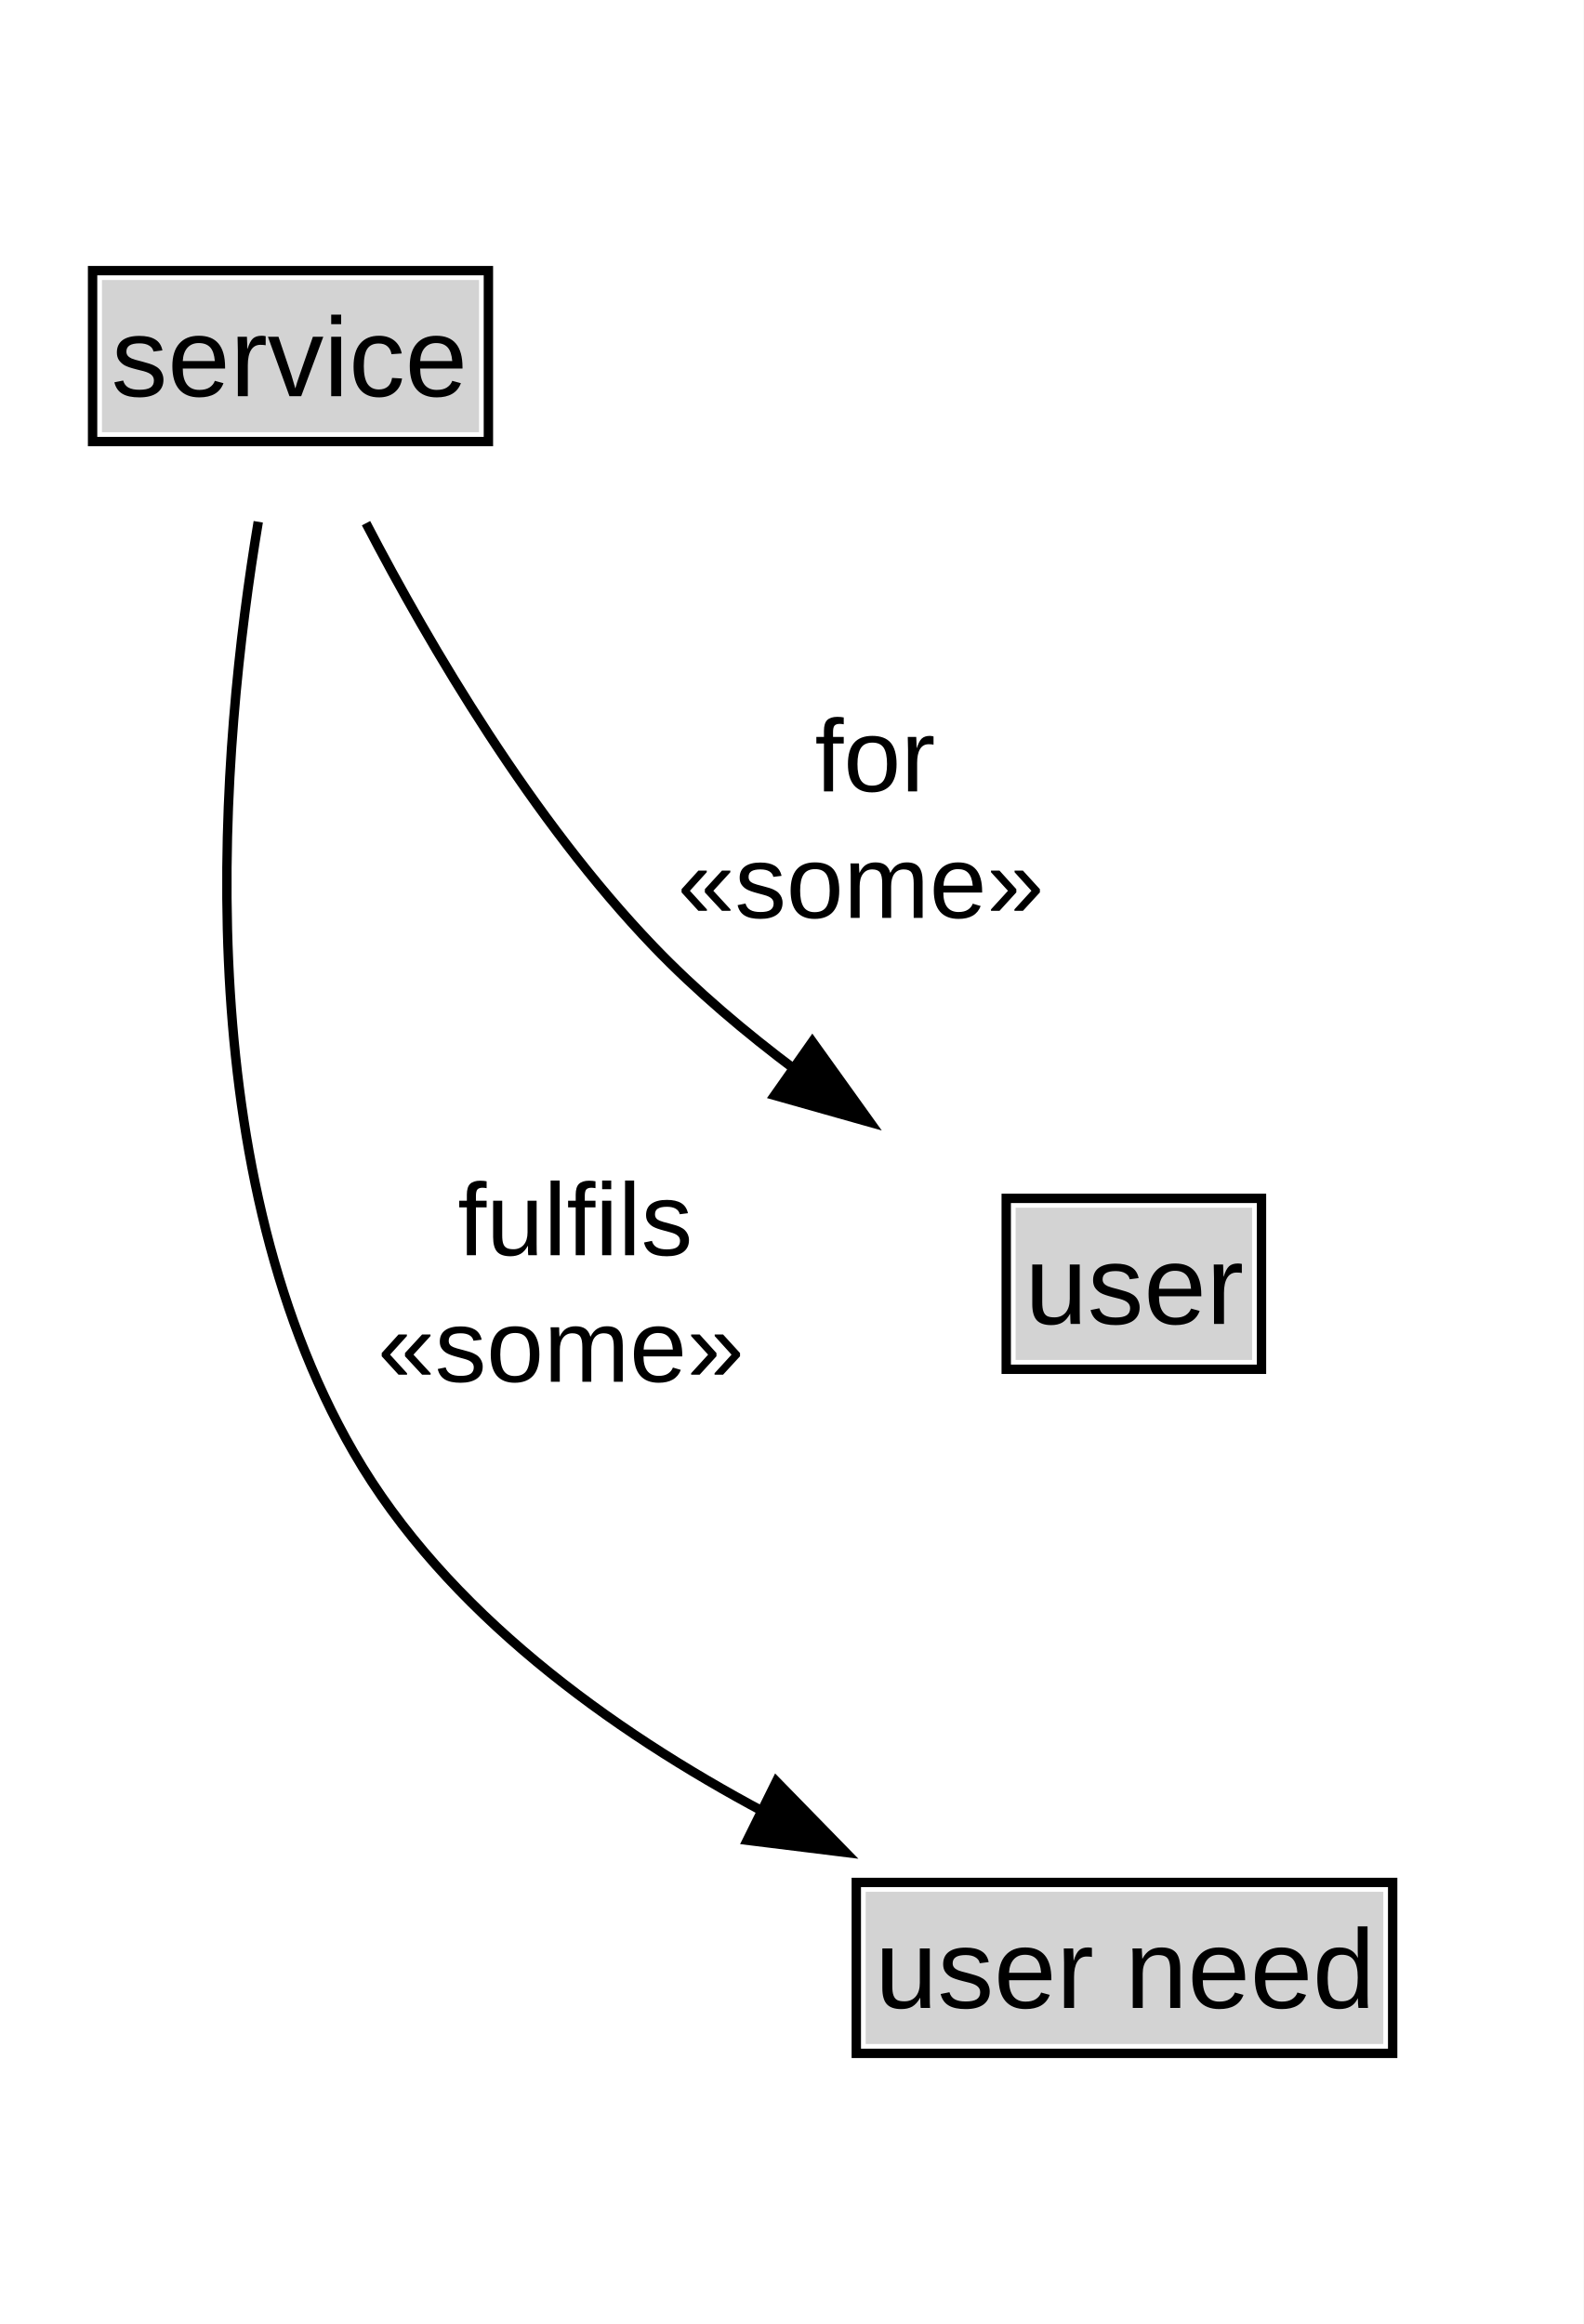
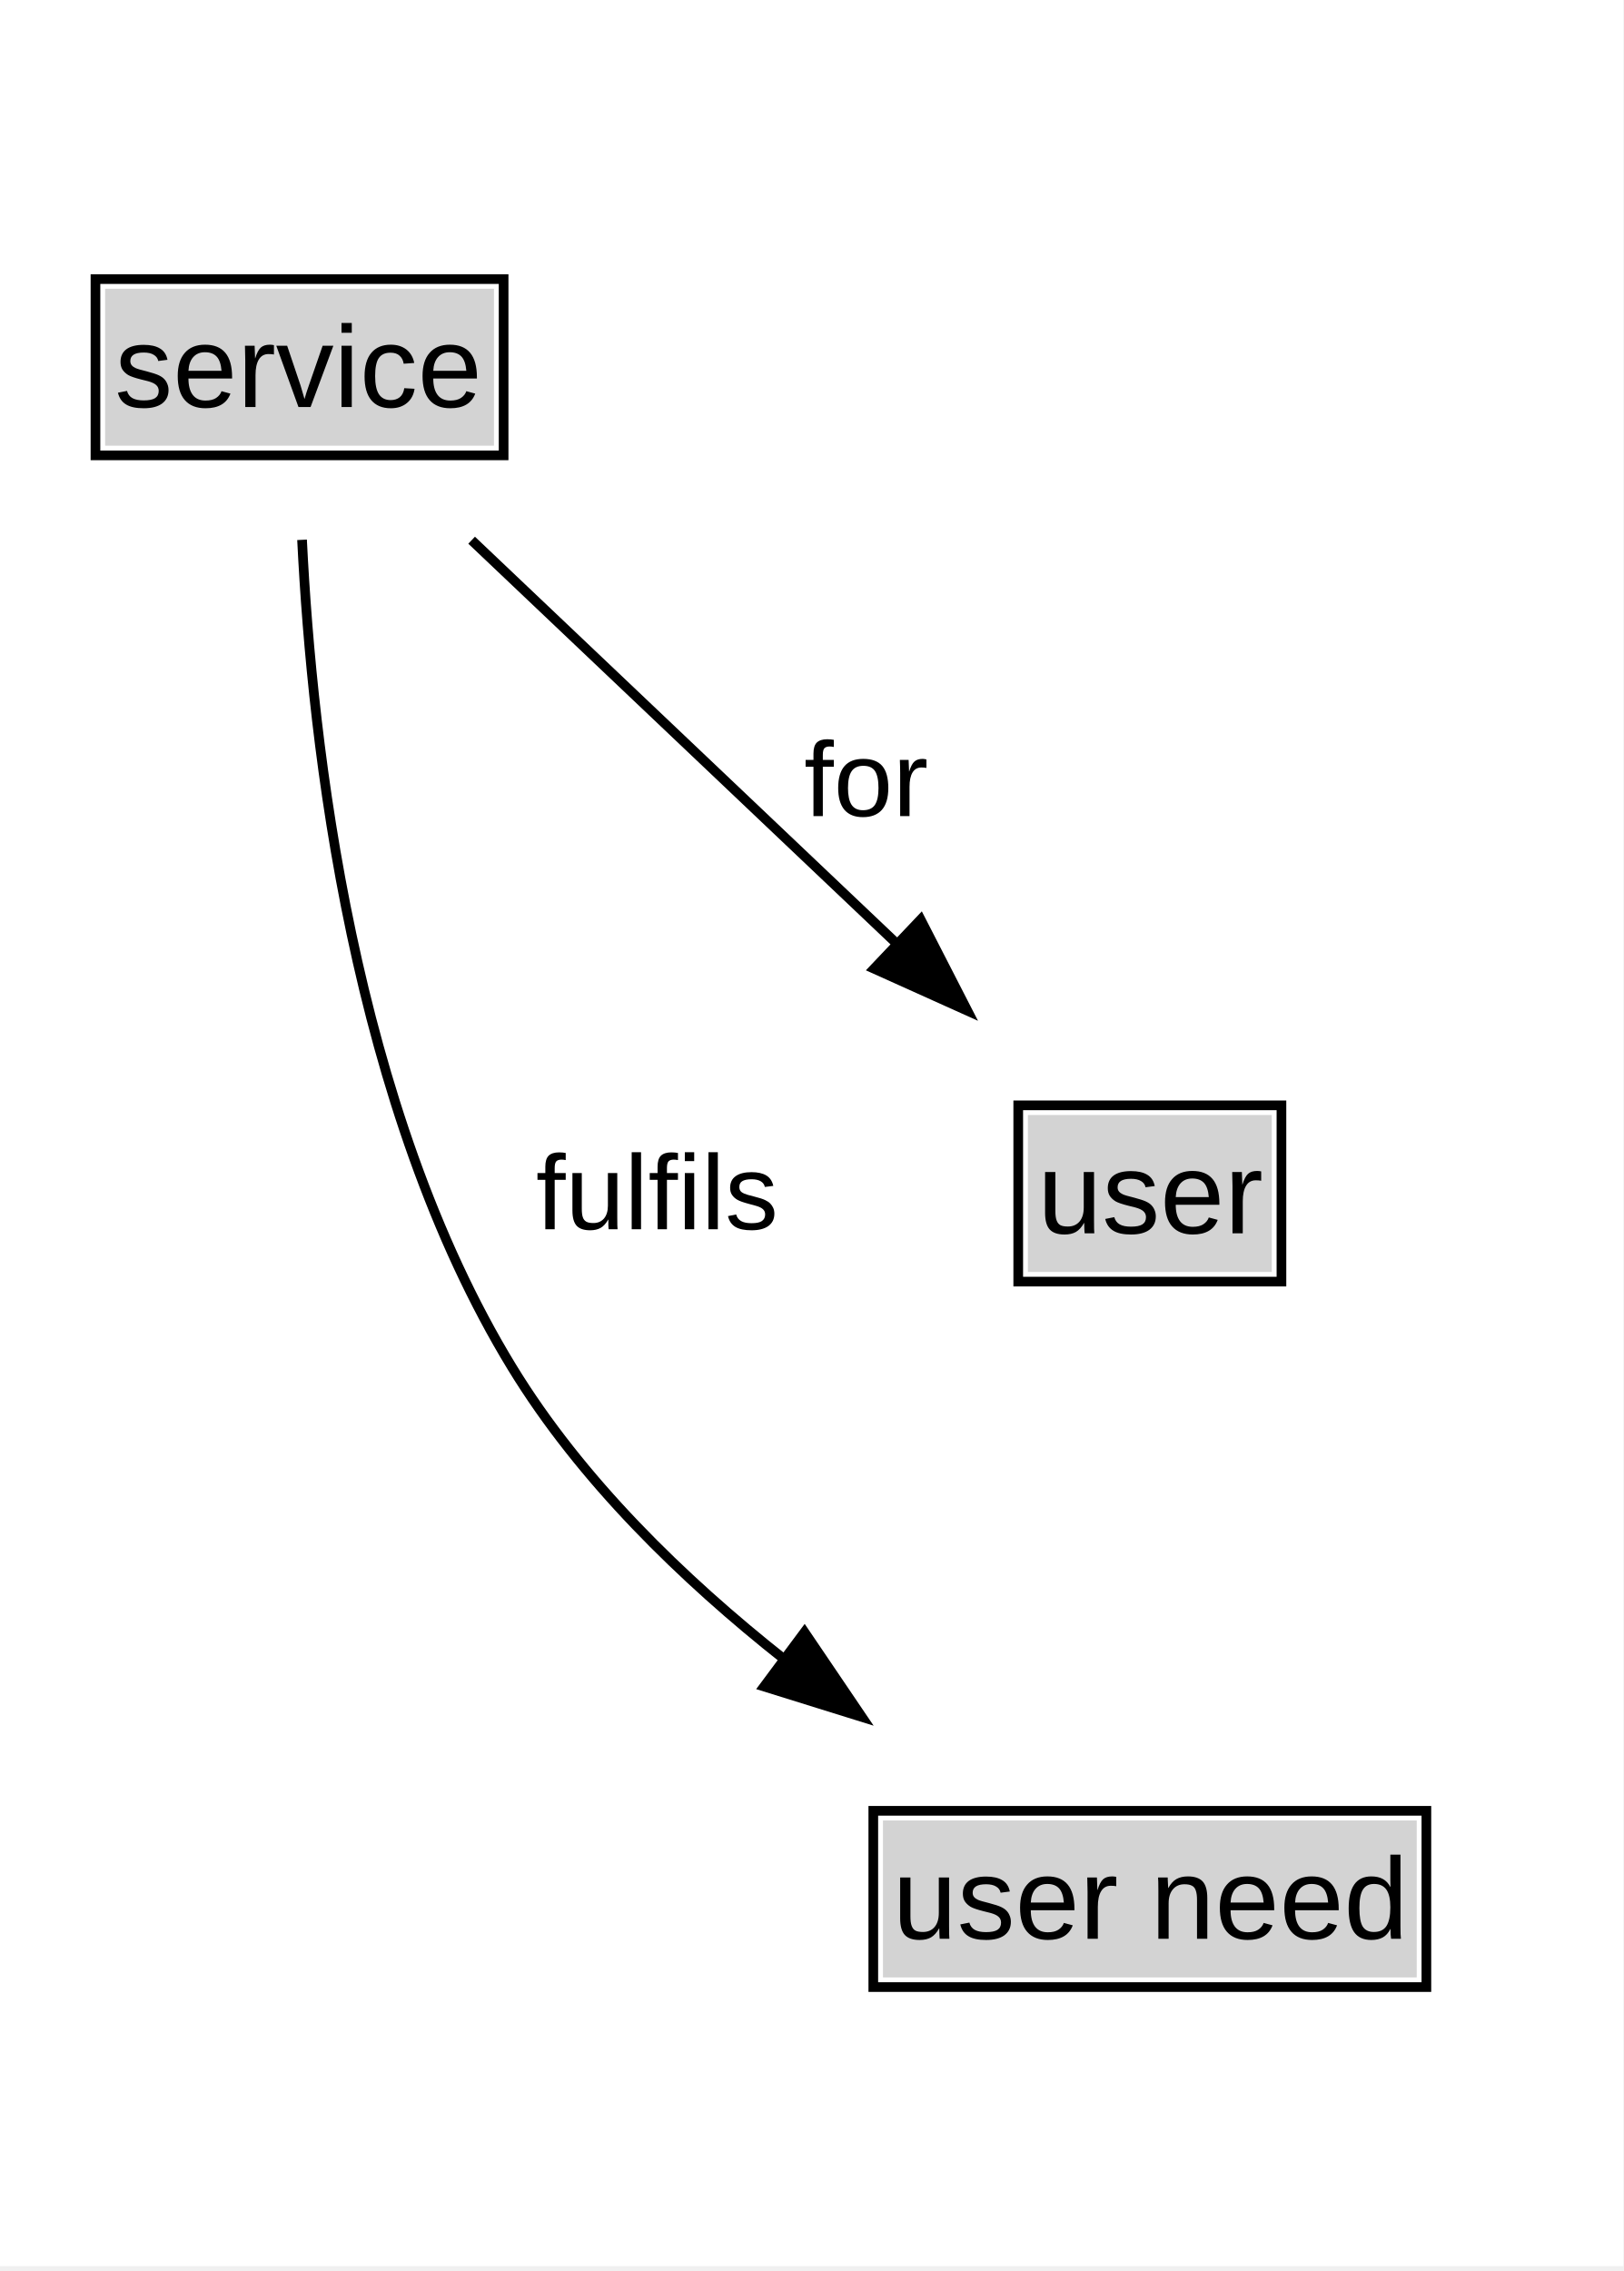
- <svg xmlns="http://www.w3.org/2000/svg" xmlns:xlink="http://www.w3.org/1999/xlink" width="169pt" height="248pt" viewBox="0.00 0.00 169.00 248.00">
-   <g id="graph0" class="graph" transform="scale(1 1) rotate(0) translate(4 244)">
-     <polygon fill="white" stroke="none" points="-4,4 -4,-244 165,-244 165,4 -4,4" />
+ <svg xmlns="http://www.w3.org/2000/svg" xmlns:xlink="http://www.w3.org/1999/xlink" width="168pt" height="235pt" viewBox="0.00 0.00 168.00 235.00">
+   <g id="graph0" class="graph" transform="scale(1 1) rotate(0) translate(4 230.5)">
+     <polygon fill="white" stroke="none" points="-4,4 -4,-230.5 164,-230.5 164,4 -4,4" />
    <g id="clust2" class="cluster">
</g>
    <g id="node1" class="node">
      <g id="a_node1">
-         <a xlink:href="../classes/itsVocabulary__service.md" xlink:title="&lt;TABLE&gt;">
-           <polygon fill="lightgray" stroke="none" points="6.88,-197.88 6.88,-214.12 47.12,-214.12 47.12,-197.88 6.88,-197.88" />
-           <text xml:space="preserve" text-anchor="start" x="7.88" y="-201.72" font-family="Arial" font-size="12.00">service</text>
-           <polygon fill="none" stroke="black" points="5.88,-196.88 5.88,-215.12 48.12,-215.12 48.12,-196.88 5.88,-196.88" />
+         <a xlink:href="../terms/service/" xlink:title="&lt;TABLE&gt;">
+           <polygon fill="lightgray" stroke="none" points="6.88,-184.38 6.88,-200.62 47.12,-200.62 47.12,-184.38 6.88,-184.38" />
+           <text xml:space="preserve" text-anchor="start" x="7.88" y="-188.38" font-family="Arial" font-size="12.00">service</text>
+           <polygon fill="none" stroke="black" points="5.88,-183.38 5.88,-201.62 48.12,-201.62 48.12,-183.38 5.88,-183.38" />
        </a>
      </g>
    </g>
    <g id="node3" class="node">
      <g id="a_node3">
-         <a xlink:href="../user/" xlink:title="&lt;TABLE&gt;" target="_top">
-           <polygon fill="lightgray" stroke="none" points="104.38,-98.88 104.38,-115.12 129.62,-115.12 129.62,-98.88 104.38,-98.88" />
-           <text xml:space="preserve" text-anchor="start" x="105.38" y="-102.72" font-family="Arial" font-size="12.00">user</text>
-           <polygon fill="none" stroke="black" points="103.38,-97.88 103.38,-116.12 130.62,-116.12 130.62,-97.88 103.38,-97.88" />
+         <a xlink:href="../terms/user/" xlink:title="&lt;TABLE&gt;" target="_top">
+           <polygon fill="lightgray" stroke="none" points="102.38,-98.88 102.38,-115.12 127.62,-115.12 127.62,-98.88 102.38,-98.88" />
+           <text xml:space="preserve" text-anchor="start" x="103.38" y="-102.88" font-family="Arial" font-size="12.00">user</text>
+           <polygon fill="none" stroke="black" points="101.38,-97.88 101.38,-116.12 128.62,-116.12 128.62,-97.88 101.38,-97.88" />
        </a>
      </g>
    </g>
    <g id="edge5" class="edge">
-       <path fill="none" stroke="black" d="M35.06,-188.17C41.97,-174.9 52.83,-156.46 65.75,-143 70.29,-138.27 75.57,-133.81 80.98,-129.76" />
-       <polygon fill="black" stroke="black" points="82.69,-132.84 88.86,-124.23 78.66,-127.11 82.69,-132.84" />
-       <text xml:space="preserve" text-anchor="middle" x="89.38" y="-159.55" font-family="Arial" font-size="11.00"> for </text>
-       <text xml:space="preserve" text-anchor="middle" x="89.38" y="-146.05" font-family="Arial" font-size="11.00"> «some»  </text>
+       <path fill="none" stroke="black" d="M44.81,-174.6C57.57,-162.49 74.96,-146 89.23,-132.45" />
+       <polygon fill="black" stroke="black" points="91.28,-135.34 96.12,-125.91 86.46,-130.26 91.28,-135.34" />
+       <text xml:space="preserve" text-anchor="middle" x="85.64" y="-146.05" font-family="Arial" font-size="11.00"> for </text>
    </g>
    <g id="node4" class="node">
      <g id="a_node4">
-         <a xlink:href="../user need/" xlink:title="&lt;TABLE&gt;" target="_top">
-           <polygon fill="lightgray" stroke="none" points="88.38,-25.88 88.38,-42.12 143.62,-42.12 143.62,-25.88 88.38,-25.88" />
-           <text xml:space="preserve" text-anchor="start" x="89.38" y="-29.73" font-family="Arial" font-size="12.00">user need</text>
-           <polygon fill="none" stroke="black" points="87.38,-24.88 87.38,-43.12 144.62,-43.12 144.62,-24.88 87.38,-24.88" />
+         <a xlink:href="../terms/user need/" xlink:title="&lt;TABLE&gt;" target="_top">
+           <polygon fill="lightgray" stroke="none" points="87.38,-25.88 87.38,-42.12 142.62,-42.12 142.62,-25.88 87.38,-25.88" />
+           <text xml:space="preserve" text-anchor="start" x="88.38" y="-29.88" font-family="Arial" font-size="12.00">user need</text>
+           <polygon fill="none" stroke="black" points="86.38,-24.88 86.38,-43.12 143.62,-43.12 143.62,-24.88 86.38,-24.88" />
        </a>
      </g>
    </g>
    <g id="edge4" class="edge">
-       <path fill="none" stroke="black" d="M23.56,-188.32C19.58,-164.52 15.68,-120.26 33.75,-89 43.59,-71.98 61.21,-59.34 77.62,-50.59" />
-       <polygon fill="black" stroke="black" points="78.85,-53.9 86.25,-46.32 75.74,-47.62 78.85,-53.9" />
-       <text xml:space="preserve" text-anchor="middle" x="57.38" y="-110.05" font-family="Arial" font-size="11.00"> fulfils </text>
-       <text xml:space="preserve" text-anchor="middle" x="57.38" y="-96.55" font-family="Arial" font-size="11.00"> «some»  </text>
+       <path fill="none" stroke="black" d="M27.26,-174.64C28.31,-153.23 32.59,-115.87 49,-89 56.1,-77.37 66.63,-67.12 77.2,-58.77" />
+       <polygon fill="black" stroke="black" points="79.26,-61.6 85.2,-52.83 75.08,-55.98 79.26,-61.6" />
+       <text xml:space="preserve" text-anchor="middle" x="64" y="-103.3" font-family="Arial" font-size="11.00"> fulfils </text>
    </g>
  </g>
</svg>
